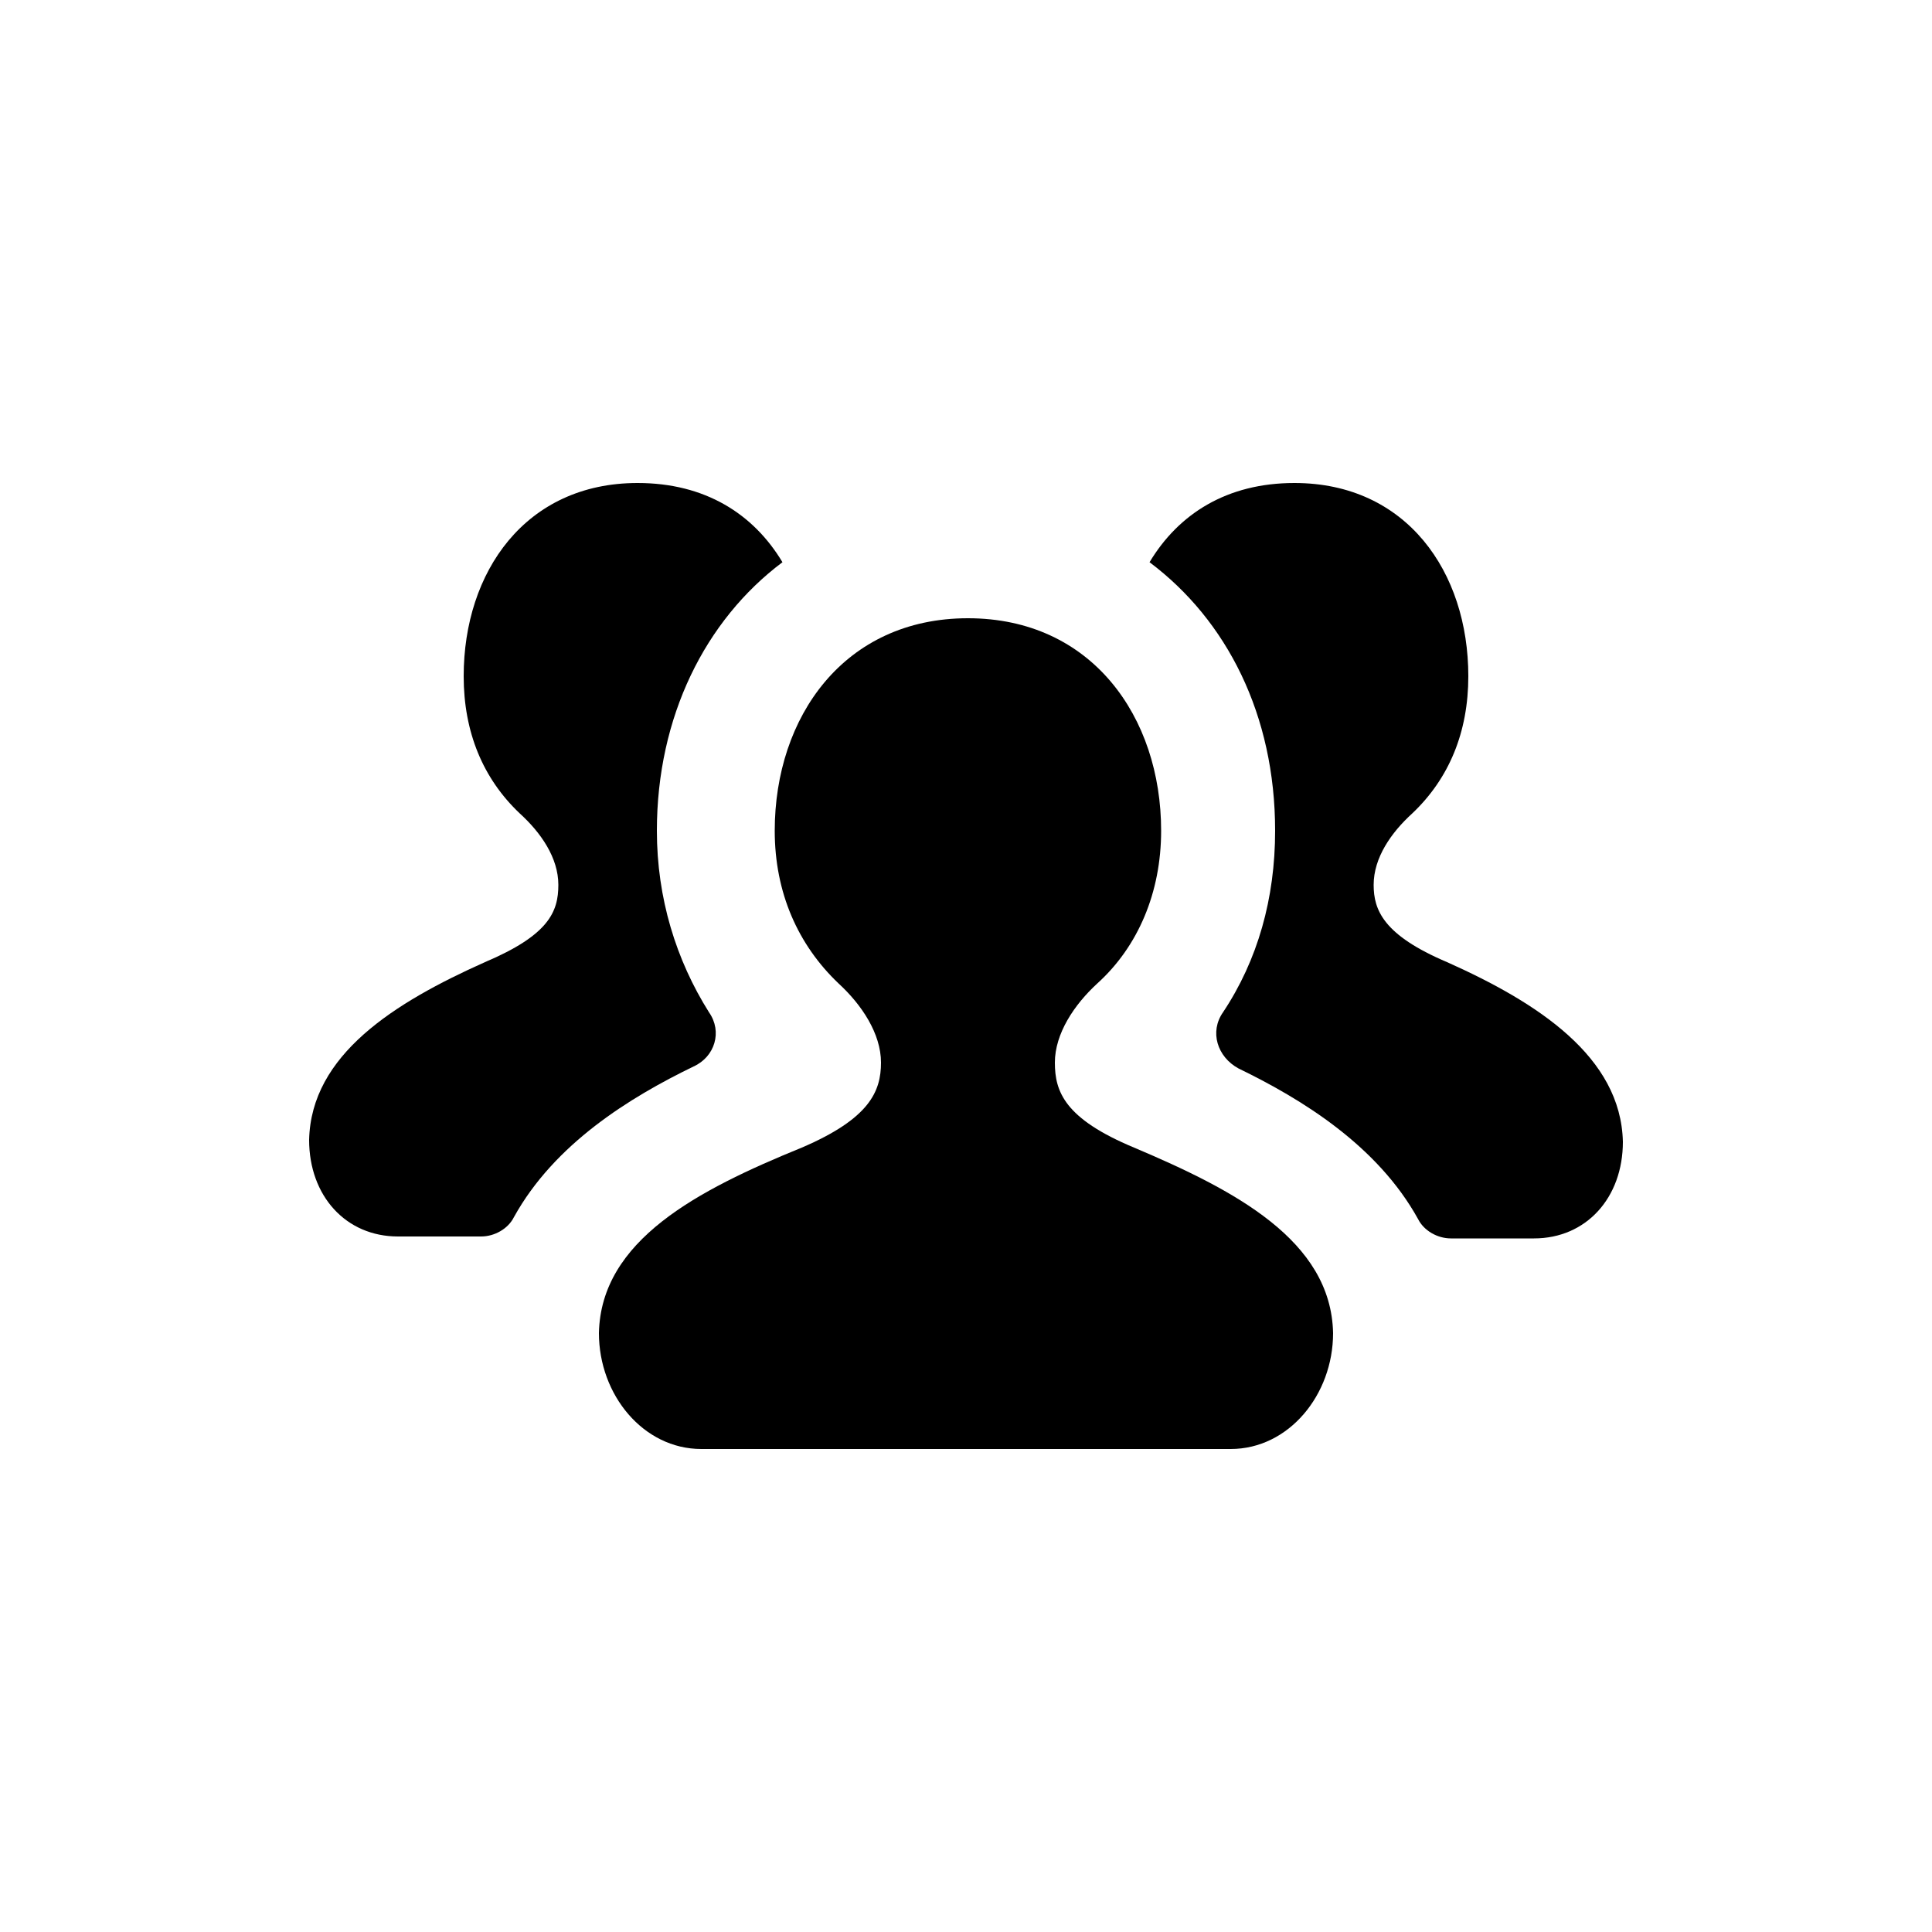
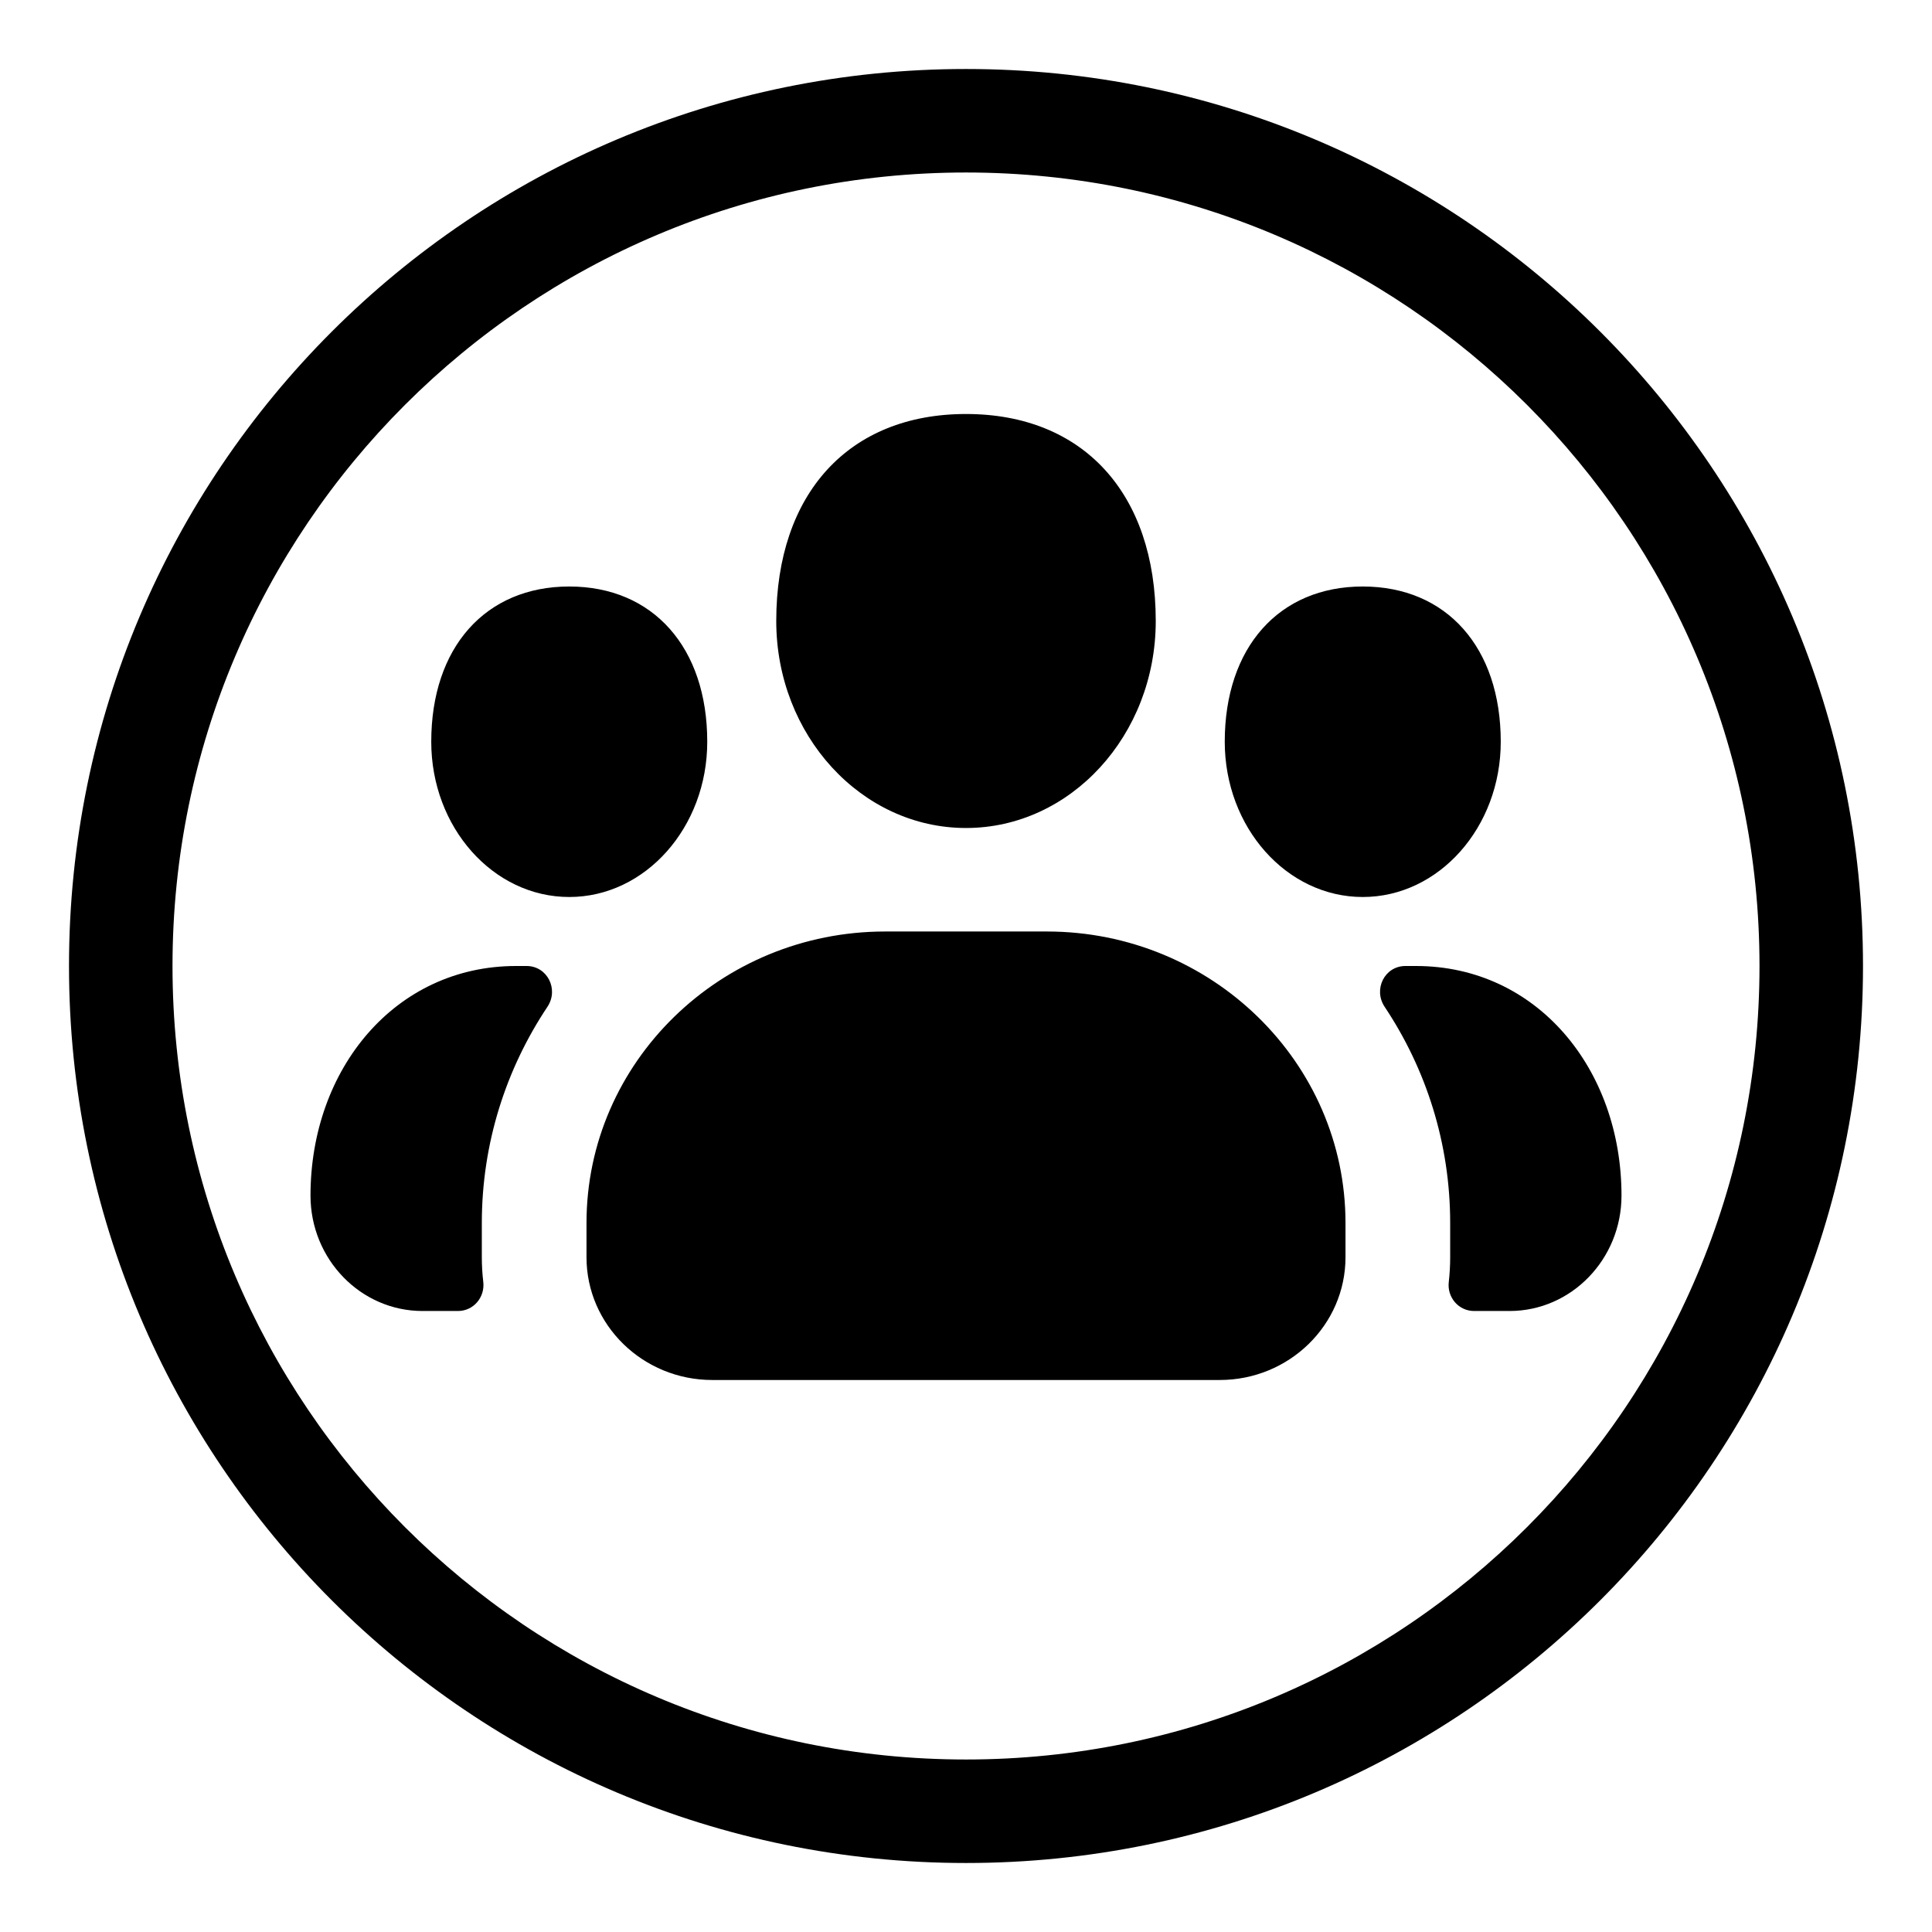
- <svg xmlns="http://www.w3.org/2000/svg" fill="#000000" width="100" height="100" viewBox="0 0 100 100" xml:space="preserve">
-   <g>
-     <g>
-       <path d="M36.7,52.4C35,49.7,34,46.5,34,43c0-5.9,2.5-10.9,6.5-13.9C39,26.6,36.5,25,33,25c-5.8,0-9,4.6-9,10    c0,2.9,1,5.3,2.9,7.1c1.1,1,2,2.3,2,3.7c0,1.4-0.5,2.6-3.8,4c-4.7,2.1-9,4.8-9.1,9.2c0,2.9,1.9,5,4.6,5h4.3c0.7,0,1.4-0.4,1.7-1    c2.1-3.8,6-6.2,9.3-7.8C37,54.7,37.4,53.4,36.7,52.4z" />
-     </g>
-     <g>
-       <path d="M74.9,49.8c-3.3-1.4-3.8-2.7-3.8-4c0-1.4,0.9-2.7,2-3.7C75,40.3,76,37.9,76,35c0-5.4-3.2-10-9-10    c-3.5,0-6,1.6-7.5,4.1c4,3,6.5,7.9,6.5,13.9c0,3.5-0.9,6.7-2.7,9.4c-0.7,1-0.3,2.3,0.8,2.9c3.3,1.6,7.2,4,9.3,7.8    c0.3,0.6,1,1,1.7,1h4.3c2.7,0,4.6-2.1,4.6-5C83.9,54.7,79.6,51.9,74.9,49.8z" />
-     </g>
-     <g>
-       <path d="M58.7,59.4c-3.6-1.5-4.1-2.9-4.1-4.4c0-1.5,1-3,2.2-4.1c2.1-1.9,3.3-4.7,3.3-7.9c0-5.9-3.6-11-10-11    c-6.4,0-10,5.1-10,11c0,3.2,1.2,5.9,3.3,7.9c1.2,1.1,2.2,2.6,2.2,4.1c0,1.5-0.6,2.9-4.1,4.4C36.1,61.6,31.1,64.2,31,69    c0,3.2,2.3,6,5.3,6H50h13.7c3,0,5.3-2.8,5.3-6C68.9,64.2,63.9,61.6,58.7,59.4z" />
-     </g>
-   </g>
+ <svg xmlns="http://www.w3.org/2000/svg" fill="currentColor" width="28px" height="28px" viewBox="0 0 28 28" class="icon glyph">
+   <path d="M25.5 14C25.5 7.649 20.351 2.5 14 2.5 7.649 2.5 2.5 7.649 2.5 14 2.5 20.351 7.649 25.5 14 25.5 20.351 25.5 25.5 20.351 25.5 14ZM27 14C27 21.18 21.18 27 14 27 6.82 27 1 21.18 1 14 1 6.82 6.82 1 14 1 21.18 1 27 6.82 27 14ZM7.479 14 7.631 14C7.933 14 8.102 14.338 7.934 14.591 7.334 15.491 6.983 16.568 6.983 17.724L6.983 18.221C6.983 18.342 6.99 18.461 7.004 18.578 7.03 18.802 6.862 19 6.637 19L6.123 19C5.228 19 4.5 18.25 4.5 17.327 4.5 15.492 5.727 14 7.479 14ZM20.521 14C22.274 14 23.5 15.492 23.5 17.327 23.5 18.25 22.772 19 21.878 19L21.364 19C21.139 19 20.97 18.802 20.997 18.578 21.01 18.461 21.017 18.342 21.017 18.221L21.017 17.724C21.017 16.568 20.667 15.491 20.067 14.591 19.899 14.338 20.067 14 20.369 14L20.521 14ZM8.25 13C7.147 13 6.25 11.991 6.25 10.75 6.25 9.384 7.035 8.5 8.25 8.5 9.465 8.5 10.25 9.384 10.25 10.75 10.25 11.991 9.353 13 8.25 13ZM19.75 13C18.647 13 17.75 11.991 17.75 10.75 17.75 9.384 18.535 8.5 19.75 8.5 20.965 8.5 21.75 9.384 21.75 10.75 21.75 11.991 20.853 13 19.75 13ZM15.172 13.5C17.558 13.5 19.5 15.395 19.5 17.724L19.5 18.221C19.5 19.202 18.683 20 17.677 20L10.323 20C9.317 20 8.5 19.202 8.5 18.221L8.5 17.724C8.5 15.395 10.441 13.5 12.828 13.5L15.172 13.5ZM16.75 9C16.75 10.655 15.517 12 14 12 12.484 12 11.25 10.655 11.25 9 11.25 7.15 12.304 6 14 6 15.697 6 16.75 7.15 16.75 9Z" />
</svg>
